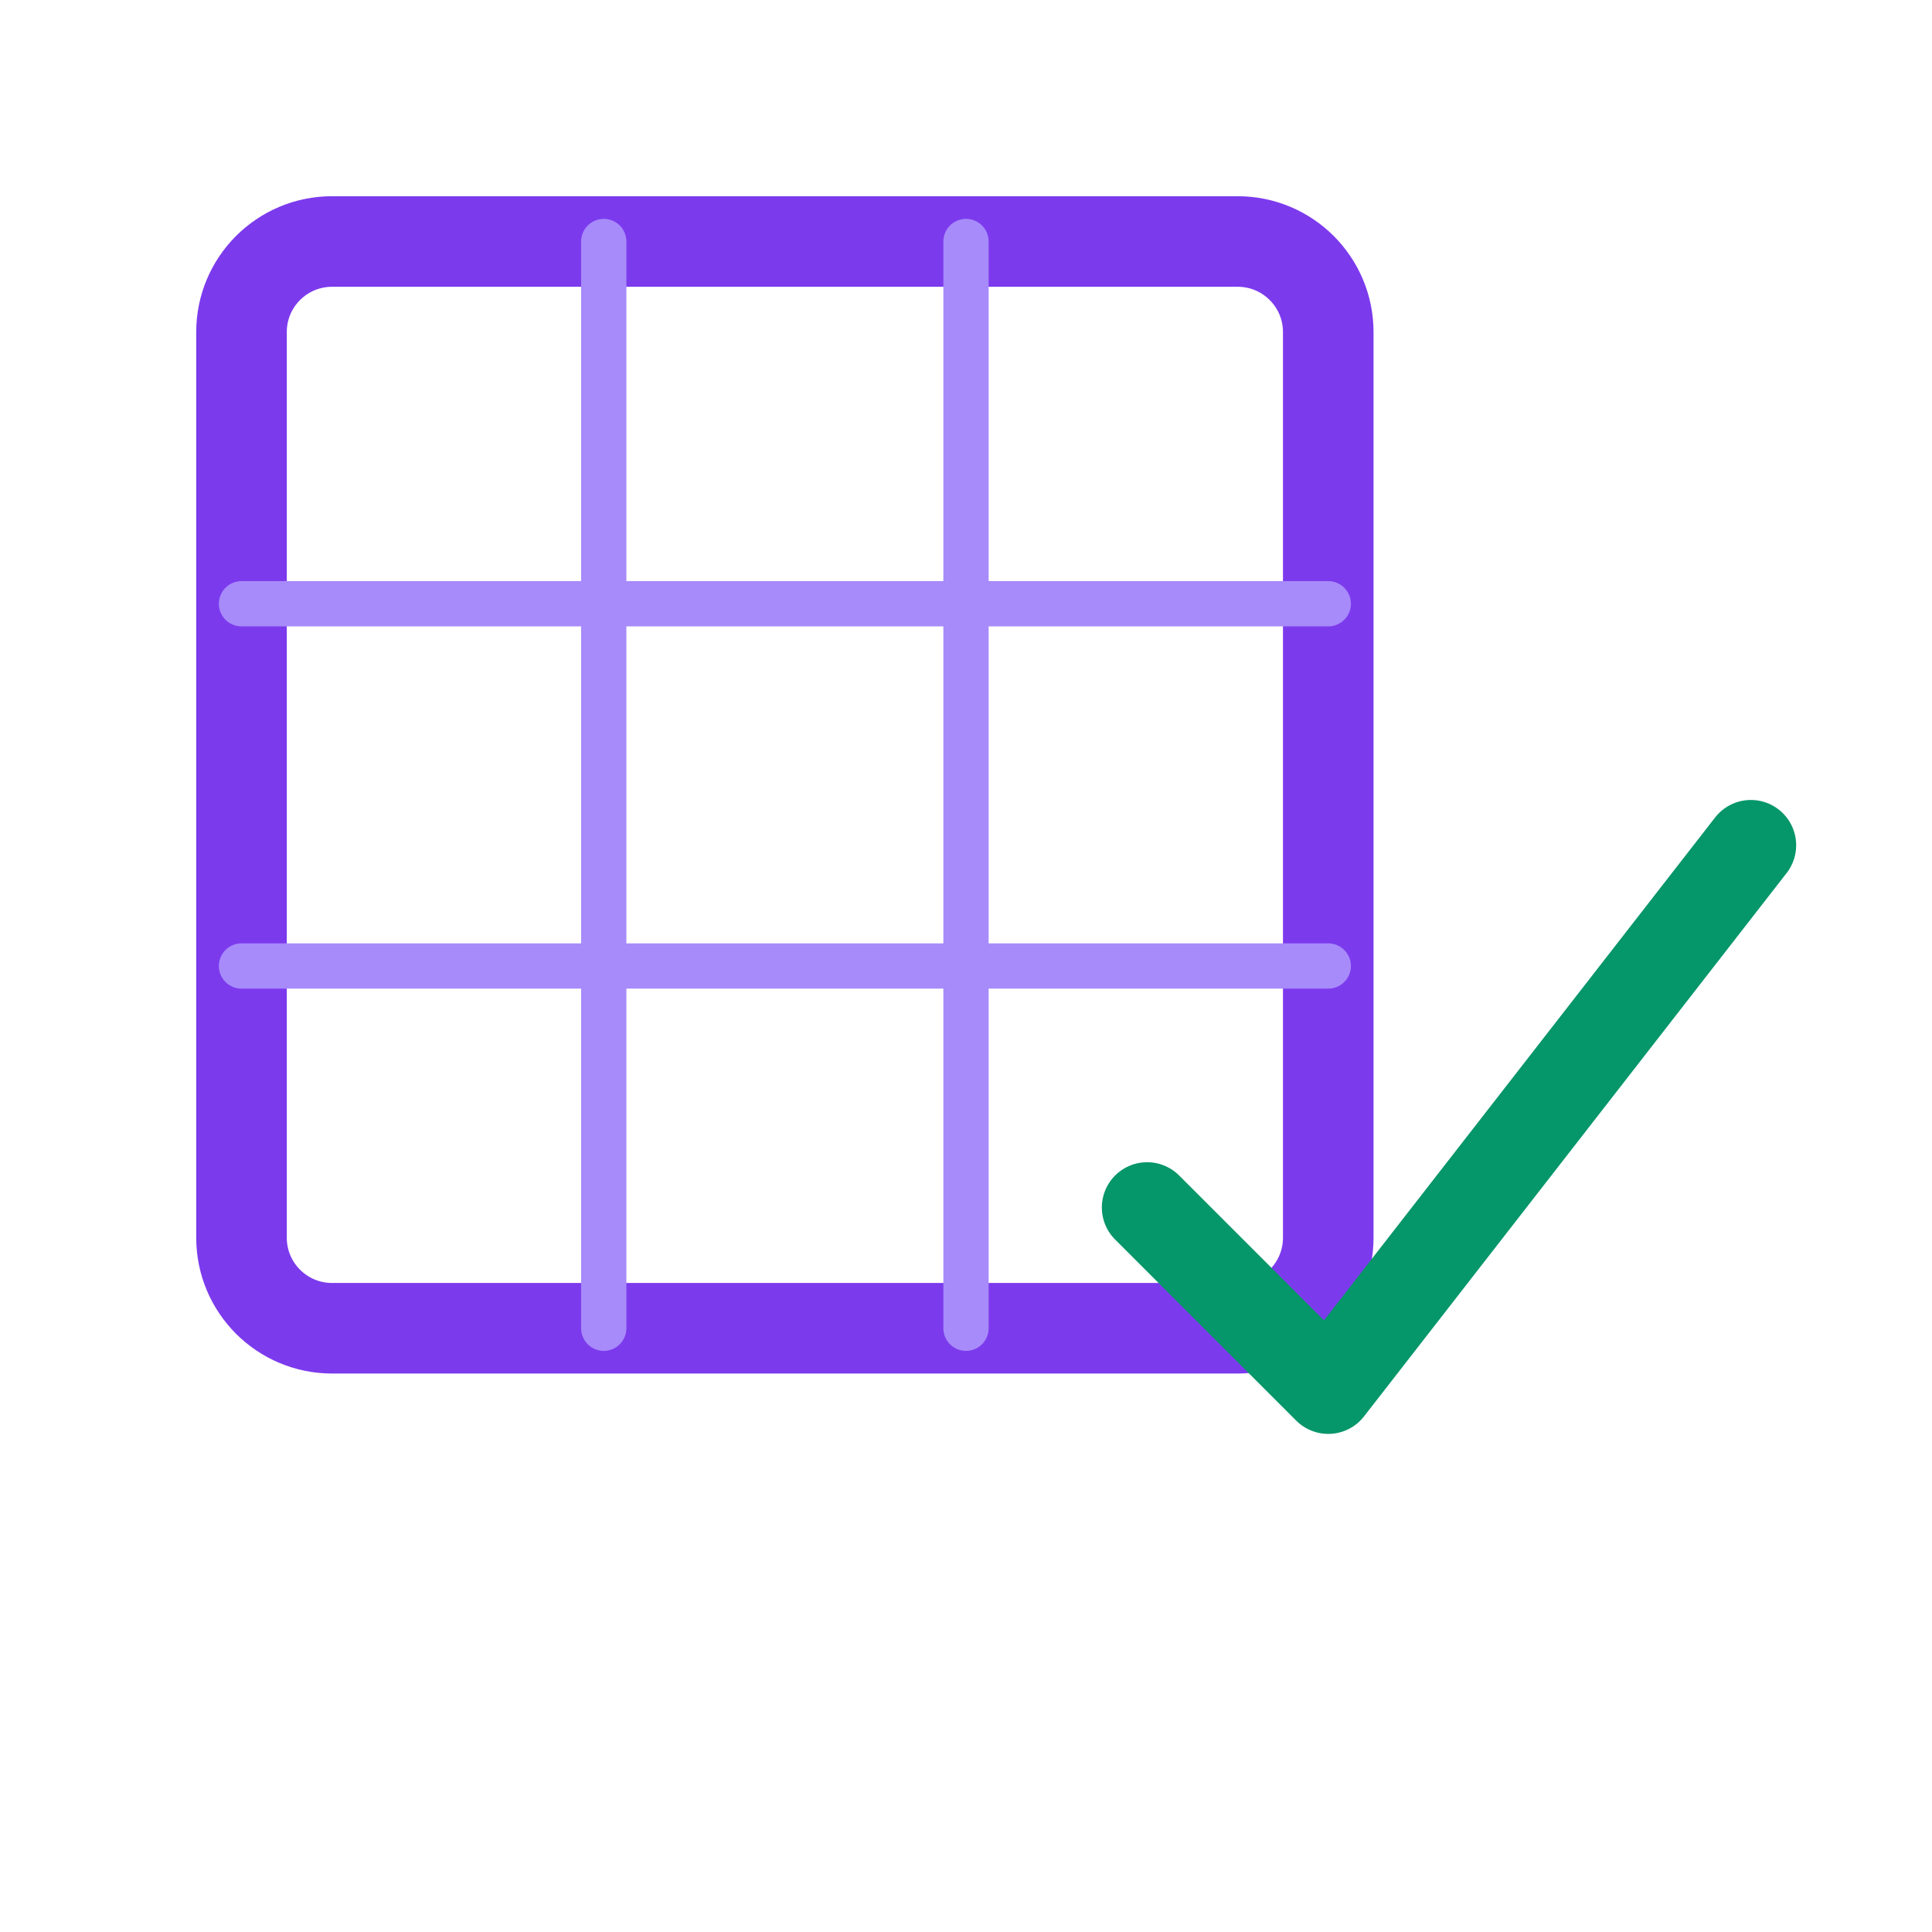
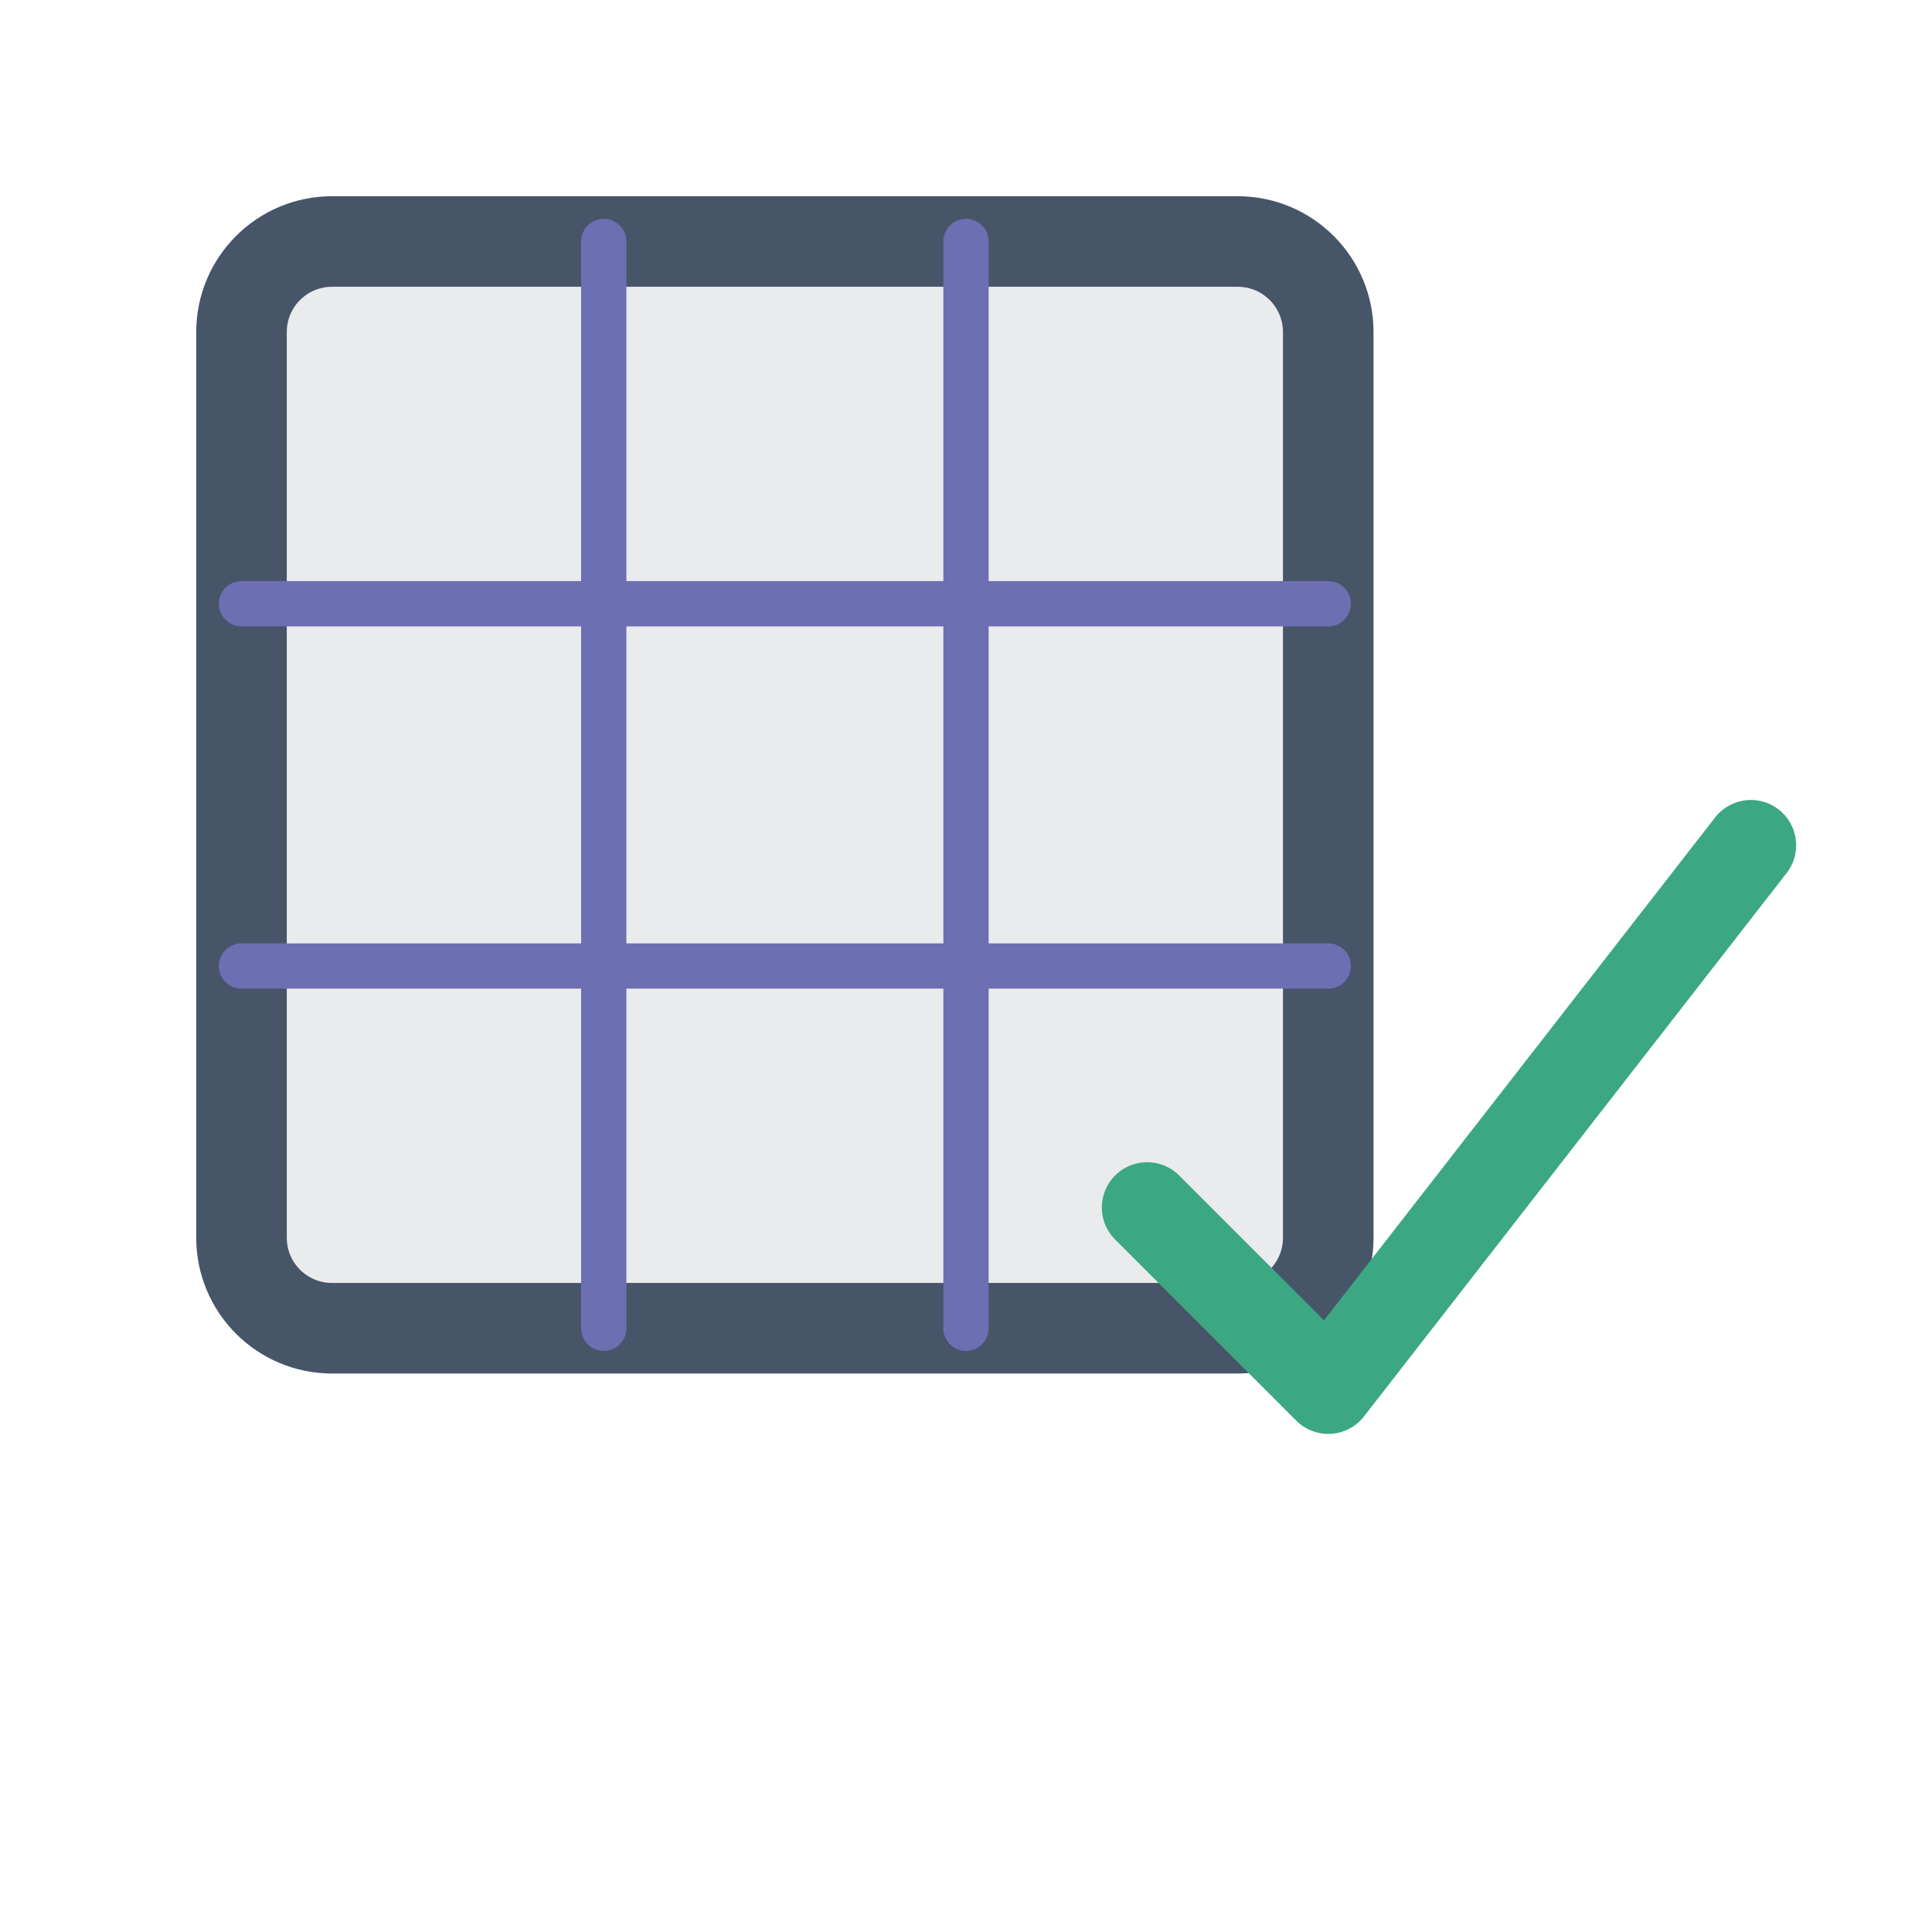
<svg xmlns="http://www.w3.org/2000/svg" width="64" height="64" viewBox="0 0 64 64" fill="none">
-   <rect x="8" y="8" width="36" height="36" rx="3" stroke="#7C3AED" stroke-width="3" stroke-linecap="round" stroke-linejoin="round" />
-   <path d="M8 20h36M8 32h36M20 8v36M32 8v36" stroke="#A78BFA" stroke-width="1.5" stroke-linecap="round" stroke-linejoin="round" />
-   <path d="M38 40l6 6 14-18" stroke="#059669" stroke-width="3" stroke-linecap="round" stroke-linejoin="round" />
+   <rect x="8" y="8" width="36" height="36" rx="3" stroke="#475569" stroke-width="3" stroke-linecap="round" stroke-linejoin="round" fill="#475569" fill-opacity="0.12" />
+   <path d="M8 20h36M8 32h36M20 8v36M32 8v36" stroke="#6D6FB3" stroke-width="1.5" stroke-linecap="round" stroke-linejoin="round" />
+   <path d="M38 40l6 6 14-18" stroke="#3CA783" stroke-width="3" stroke-linecap="round" stroke-linejoin="round" />
</svg>
